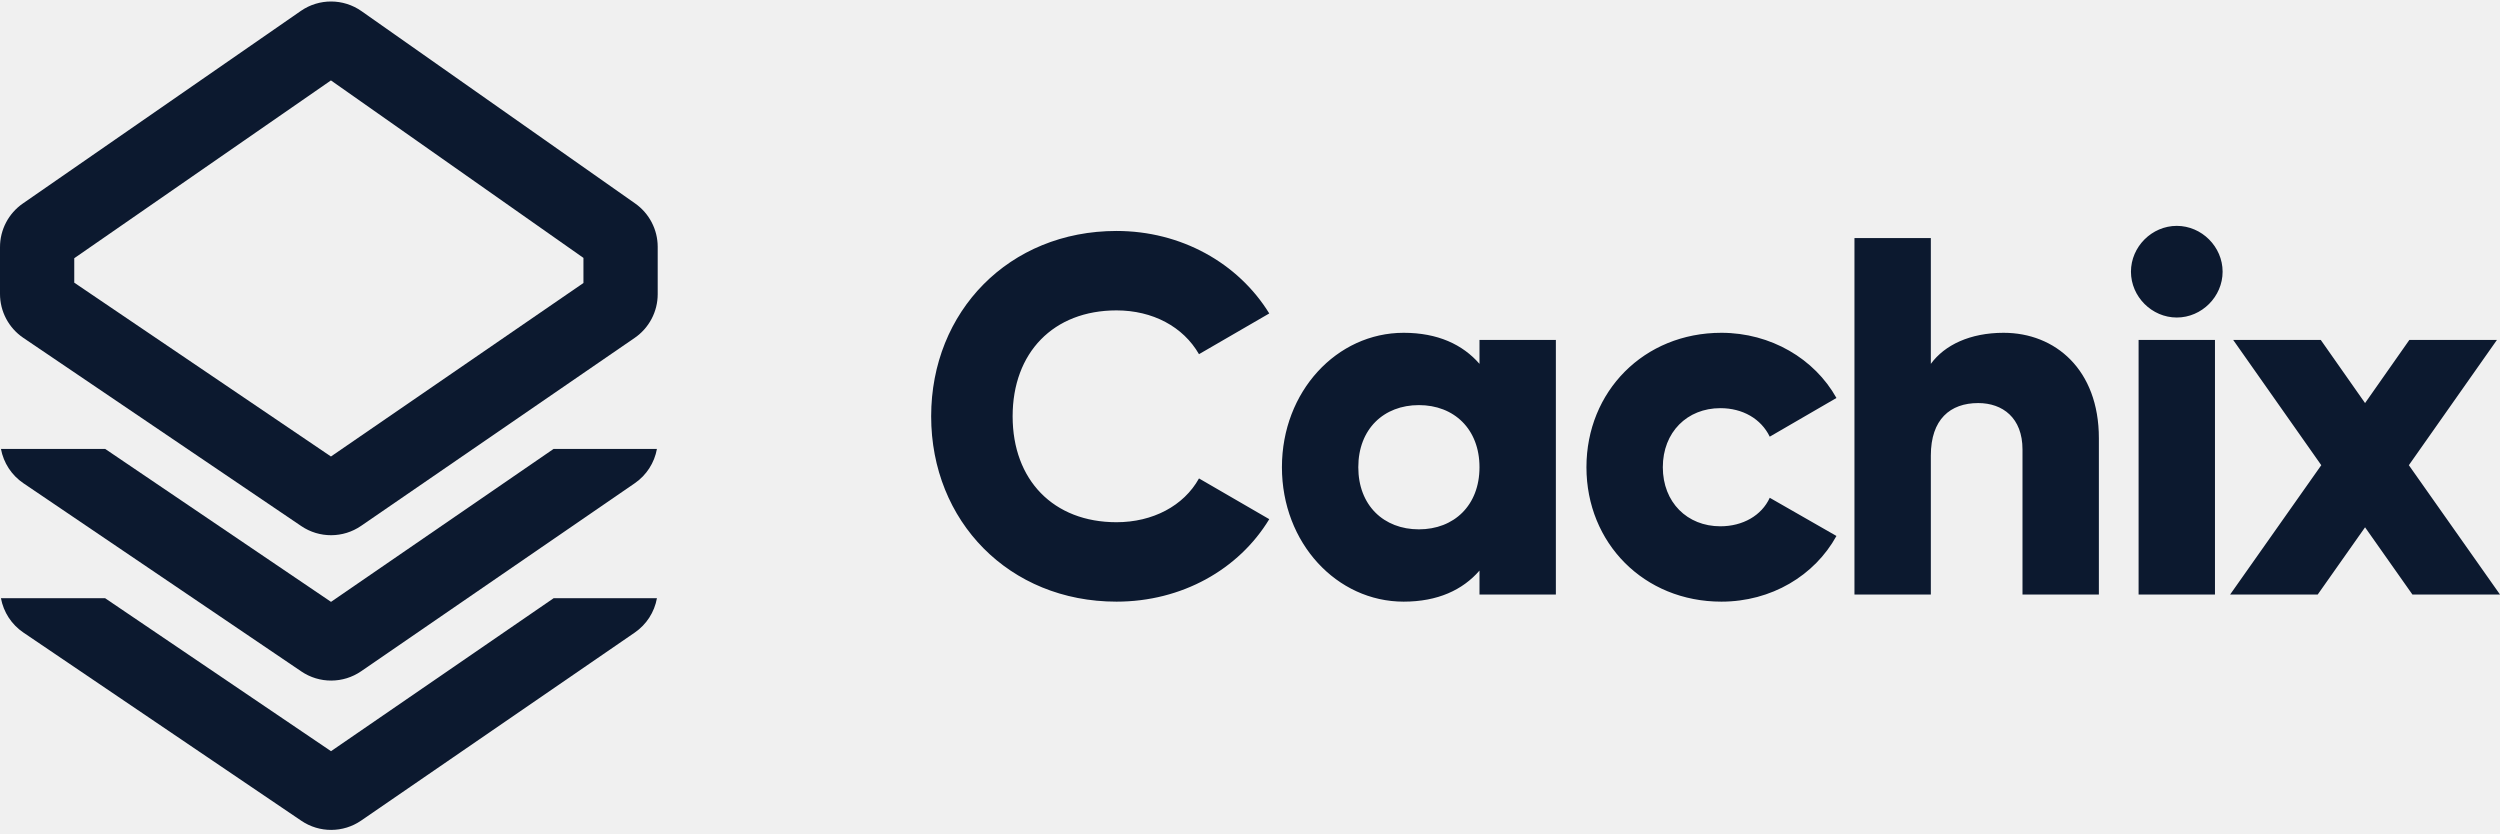
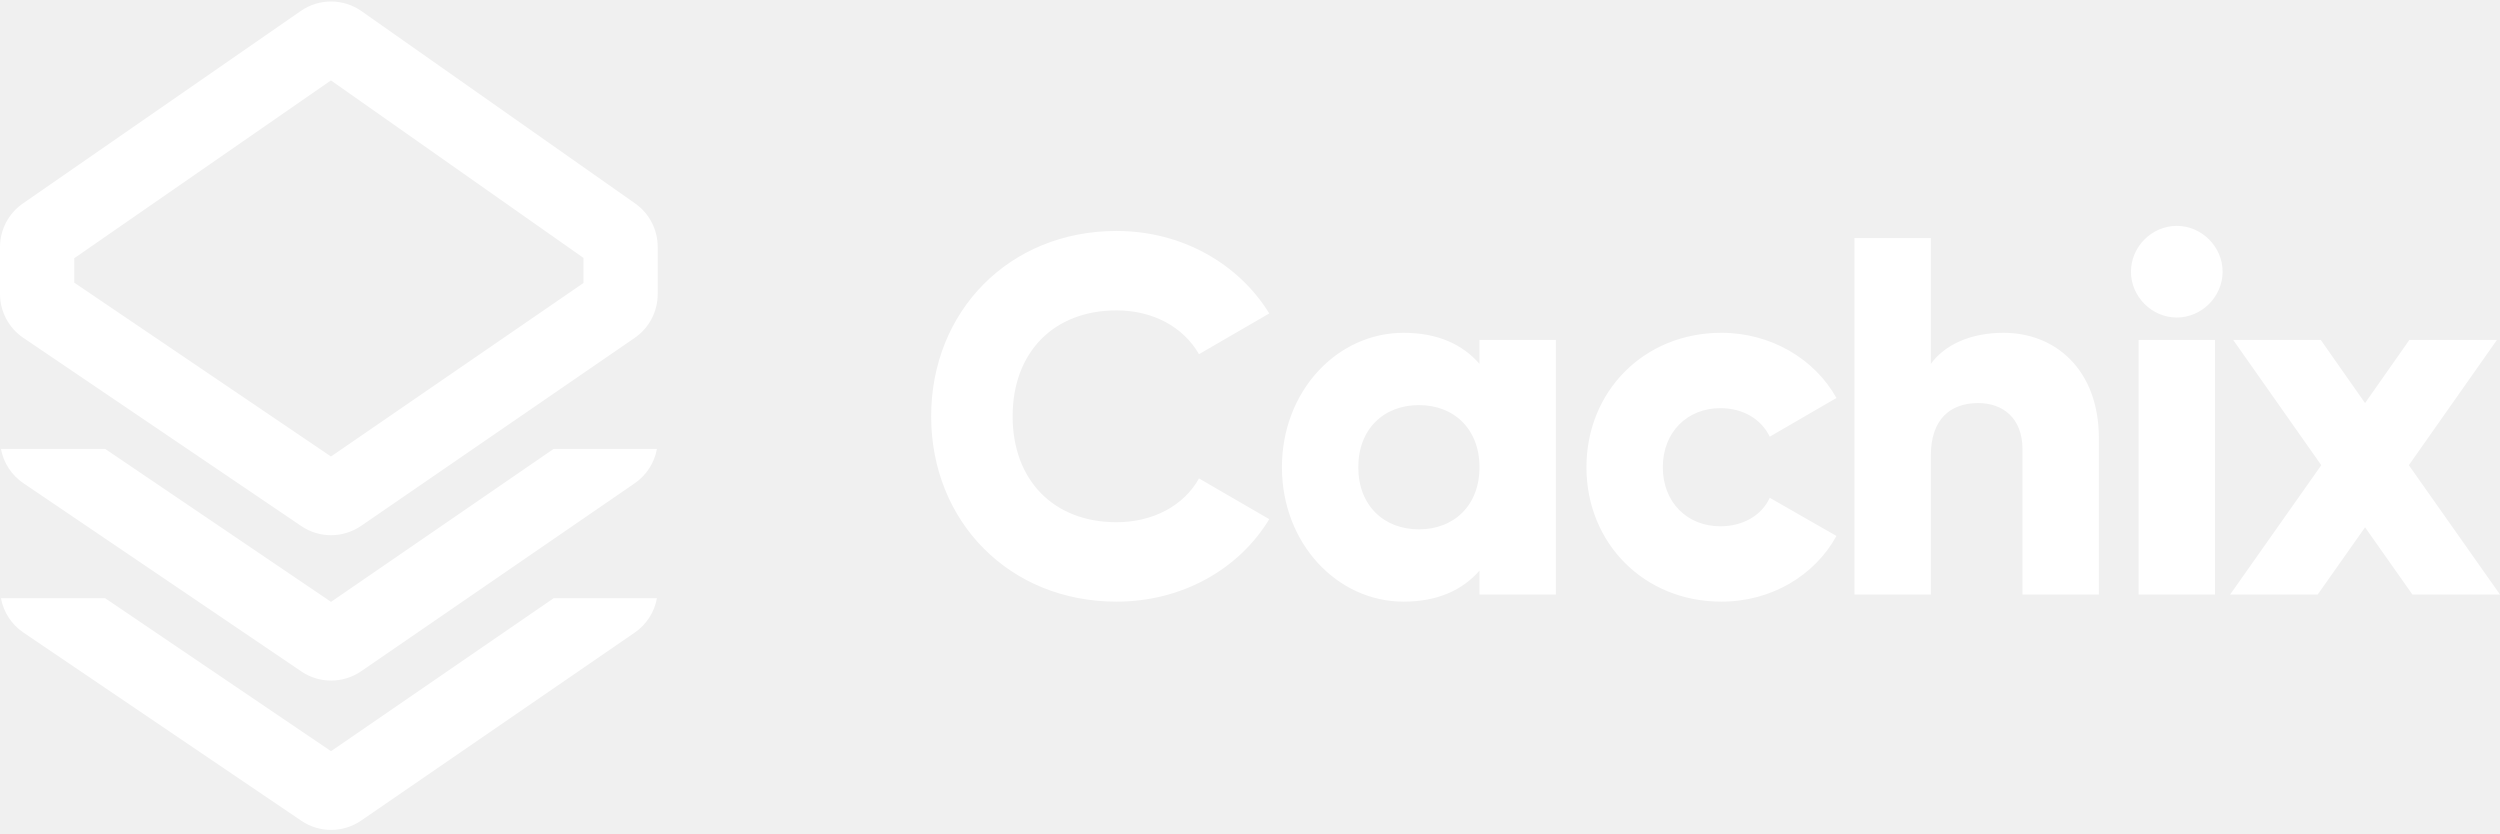
<svg xmlns="http://www.w3.org/2000/svg" width="690" height="230" fill="none">
-   <path d="M308.155 166.055c17.989 0 33.729-8.853 42.161-22.766l-19.394-11.243c-4.216 7.589-12.789 12.086-22.767 12.086-17.426 0-28.669-11.665-28.669-29.232s11.243-29.231 28.669-29.231c9.978 0 18.41 4.497 22.767 12.086l19.394-11.243c-8.573-13.913-24.313-22.767-42.161-22.767C278.502 63.745 257 85.95 257 114.9c0 28.951 21.502 51.155 51.155 51.155ZM408.339 93.82v6.605c-4.638-5.34-11.524-8.573-20.94-8.573-18.41 0-33.588 16.162-33.588 37.102 0 20.94 15.178 37.101 33.588 37.101 9.416 0 16.302-3.232 20.94-8.572v6.605h21.08V93.82h-21.08Zm-16.724 52.279c-9.697 0-16.724-6.605-16.724-17.145s7.027-17.145 16.724-17.145 16.724 6.605 16.724 17.145-7.027 17.145-16.724 17.145ZM475.1 166.055c13.772 0 25.718-7.167 31.761-18.129l-18.41-10.54c-2.249 4.919-7.449 7.87-13.632 7.87-9.135 0-15.881-6.605-15.881-16.302s6.746-16.302 15.881-16.302c6.183 0 11.243 2.951 13.632 7.87l18.41-10.681c-6.043-10.821-18.129-17.989-31.761-17.989-21.362 0-37.242 16.162-37.242 37.102 0 20.94 15.88 37.101 37.242 37.101ZM553.009 91.852c-9.276 0-16.303 3.373-20.097 8.573V65.713h-21.081v98.375h21.081v-38.366c0-9.978 5.34-14.476 13.07-14.476 6.745 0 12.226 4.076 12.226 12.789v40.053h21.081v-43.145c0-18.972-12.086-29.09-26.28-29.09ZM600.792 87.636c6.886 0 12.648-5.762 12.648-12.648s-5.762-12.648-12.648-12.648-12.648 5.762-12.648 12.648 5.762 12.648 12.648 12.648Zm-10.54 76.452h21.08V93.82h-21.08v70.268ZM689.999 164.088l-25.156-35.696 24.313-34.572h-24.172l-12.227 17.426-12.226-17.426h-24.173l24.313 34.572-25.156 35.696h24.172l13.07-18.551 13.07 18.551h24.172Z" fill="#0C192F" />
-   <path fill-rule="evenodd" clip-rule="evenodd" d="M161.031 71.179 91.34 22.194 20.495 71.268v6.749l70.846 47.976 69.69-47.887v-6.927ZM6.303 56.167A14.64 14.64 0 0 0 0 68.2v12.922c0 4.857 2.409 9.398 6.43 12.121l76.727 51.958a14.637 14.637 0 0 0 16.499-.056l75.521-51.894a14.64 14.64 0 0 0 6.349-12.065v-13.05a14.64 14.64 0 0 0-6.221-11.977L99.782 3.077a14.64 14.64 0 0 0-16.754-.057L6.303 56.167Z" fill="#0C192F" />
-   <path fill-rule="evenodd" clip-rule="evenodd" d="M.262 123.897a14.64 14.64 0 0 0 6.188 9.468l76.726 51.957a14.637 14.637 0 0 0 16.5-.056l75.52-51.894a14.635 14.635 0 0 0 6.118-9.475h-28.518L91.36 166.113l-62.339-42.216H.261Z" fill="#0C192F" />
-   <path fill-rule="evenodd" clip-rule="evenodd" d="M.262 165.112a14.641 14.641 0 0 0 6.188 9.467l76.726 51.958a14.64 14.64 0 0 0 16.5-.056l75.52-51.895a14.635 14.635 0 0 0 6.118-9.474h-28.518L91.36 207.327l-62.339-42.215H.261Z" fill="#0C192F" />
+   <path d="M308.155 166.055c17.989 0 33.729-8.853 42.161-22.766l-19.394-11.243c-4.216 7.589-12.789 12.086-22.767 12.086-17.426 0-28.669-11.665-28.669-29.232s11.243-29.231 28.669-29.231c9.978 0 18.41 4.497 22.767 12.086l19.394-11.243c-8.573-13.913-24.313-22.767-42.161-22.767C278.502 63.745 257 85.95 257 114.9c0 28.951 21.502 51.155 51.155 51.155ZM408.339 93.82v6.605c-4.638-5.34-11.524-8.573-20.94-8.573-18.41 0-33.588 16.162-33.588 37.102 0 20.94 15.178 37.101 33.588 37.101 9.416 0 16.302-3.232 20.94-8.572v6.605h21.08V93.82h-21.08Zm-16.724 52.279c-9.697 0-16.724-6.605-16.724-17.145s7.027-17.145 16.724-17.145 16.724 6.605 16.724 17.145-7.027 17.145-16.724 17.145ZM475.1 166.055c13.772 0 25.718-7.167 31.761-18.129l-18.41-10.54c-2.249 4.919-7.449 7.87-13.632 7.87-9.135 0-15.881-6.605-15.881-16.302s6.746-16.302 15.881-16.302c6.183 0 11.243 2.951 13.632 7.87l18.41-10.681c-6.043-10.821-18.129-17.989-31.761-17.989-21.362 0-37.242 16.162-37.242 37.102 0 20.94 15.88 37.101 37.242 37.101ZM553.009 91.852c-9.276 0-16.303 3.373-20.097 8.573V65.713h-21.081v98.375h21.081v-38.366c0-9.978 5.34-14.476 13.07-14.476 6.745 0 12.226 4.076 12.226 12.789v40.053h21.081v-43.145c0-18.972-12.086-29.09-26.28-29.09ZM600.792 87.636c6.886 0 12.648-5.762 12.648-12.648s-5.762-12.648-12.648-12.648-12.648 5.762-12.648 12.648 5.762 12.648 12.648 12.648Zm-10.54 76.452h21.08V93.82h-21.08v70.268ZM689.999 164.088l-25.156-35.696 24.313-34.572h-24.172l-12.227 17.426-12.226-17.426h-24.173l24.313 34.572-25.156 35.696h24.172l13.07-18.551 13.07 18.551h24.172Z" fill="white" />
+   <path fill-rule="evenodd" clip-rule="evenodd" d="M161.031 71.179 91.34 22.194 20.495 71.268v6.749l70.846 47.976 69.69-47.887v-6.927ZM6.303 56.167A14.64 14.64 0 0 0 0 68.2v12.922c0 4.857 2.409 9.398 6.43 12.121l76.727 51.958a14.637 14.637 0 0 0 16.499-.056l75.521-51.894a14.64 14.64 0 0 0 6.349-12.065v-13.05a14.64 14.64 0 0 0-6.221-11.977L99.782 3.077a14.64 14.64 0 0 0-16.754-.057L6.303 56.167Z" fill="white" />
+   <path fill-rule="evenodd" clip-rule="evenodd" d="M.262 123.897a14.64 14.64 0 0 0 6.188 9.468l76.726 51.957a14.637 14.637 0 0 0 16.5-.056l75.52-51.894a14.635 14.635 0 0 0 6.118-9.475h-28.518L91.36 166.113l-62.339-42.216H.261Z" fill="white" />
+   <path fill-rule="evenodd" clip-rule="evenodd" d="M.262 165.112a14.641 14.641 0 0 0 6.188 9.467l76.726 51.958a14.64 14.64 0 0 0 16.5-.056l75.52-51.895a14.635 14.635 0 0 0 6.118-9.474h-28.518L91.36 207.327l-62.339-42.215H.261Z" fill="white" />
</svg>
